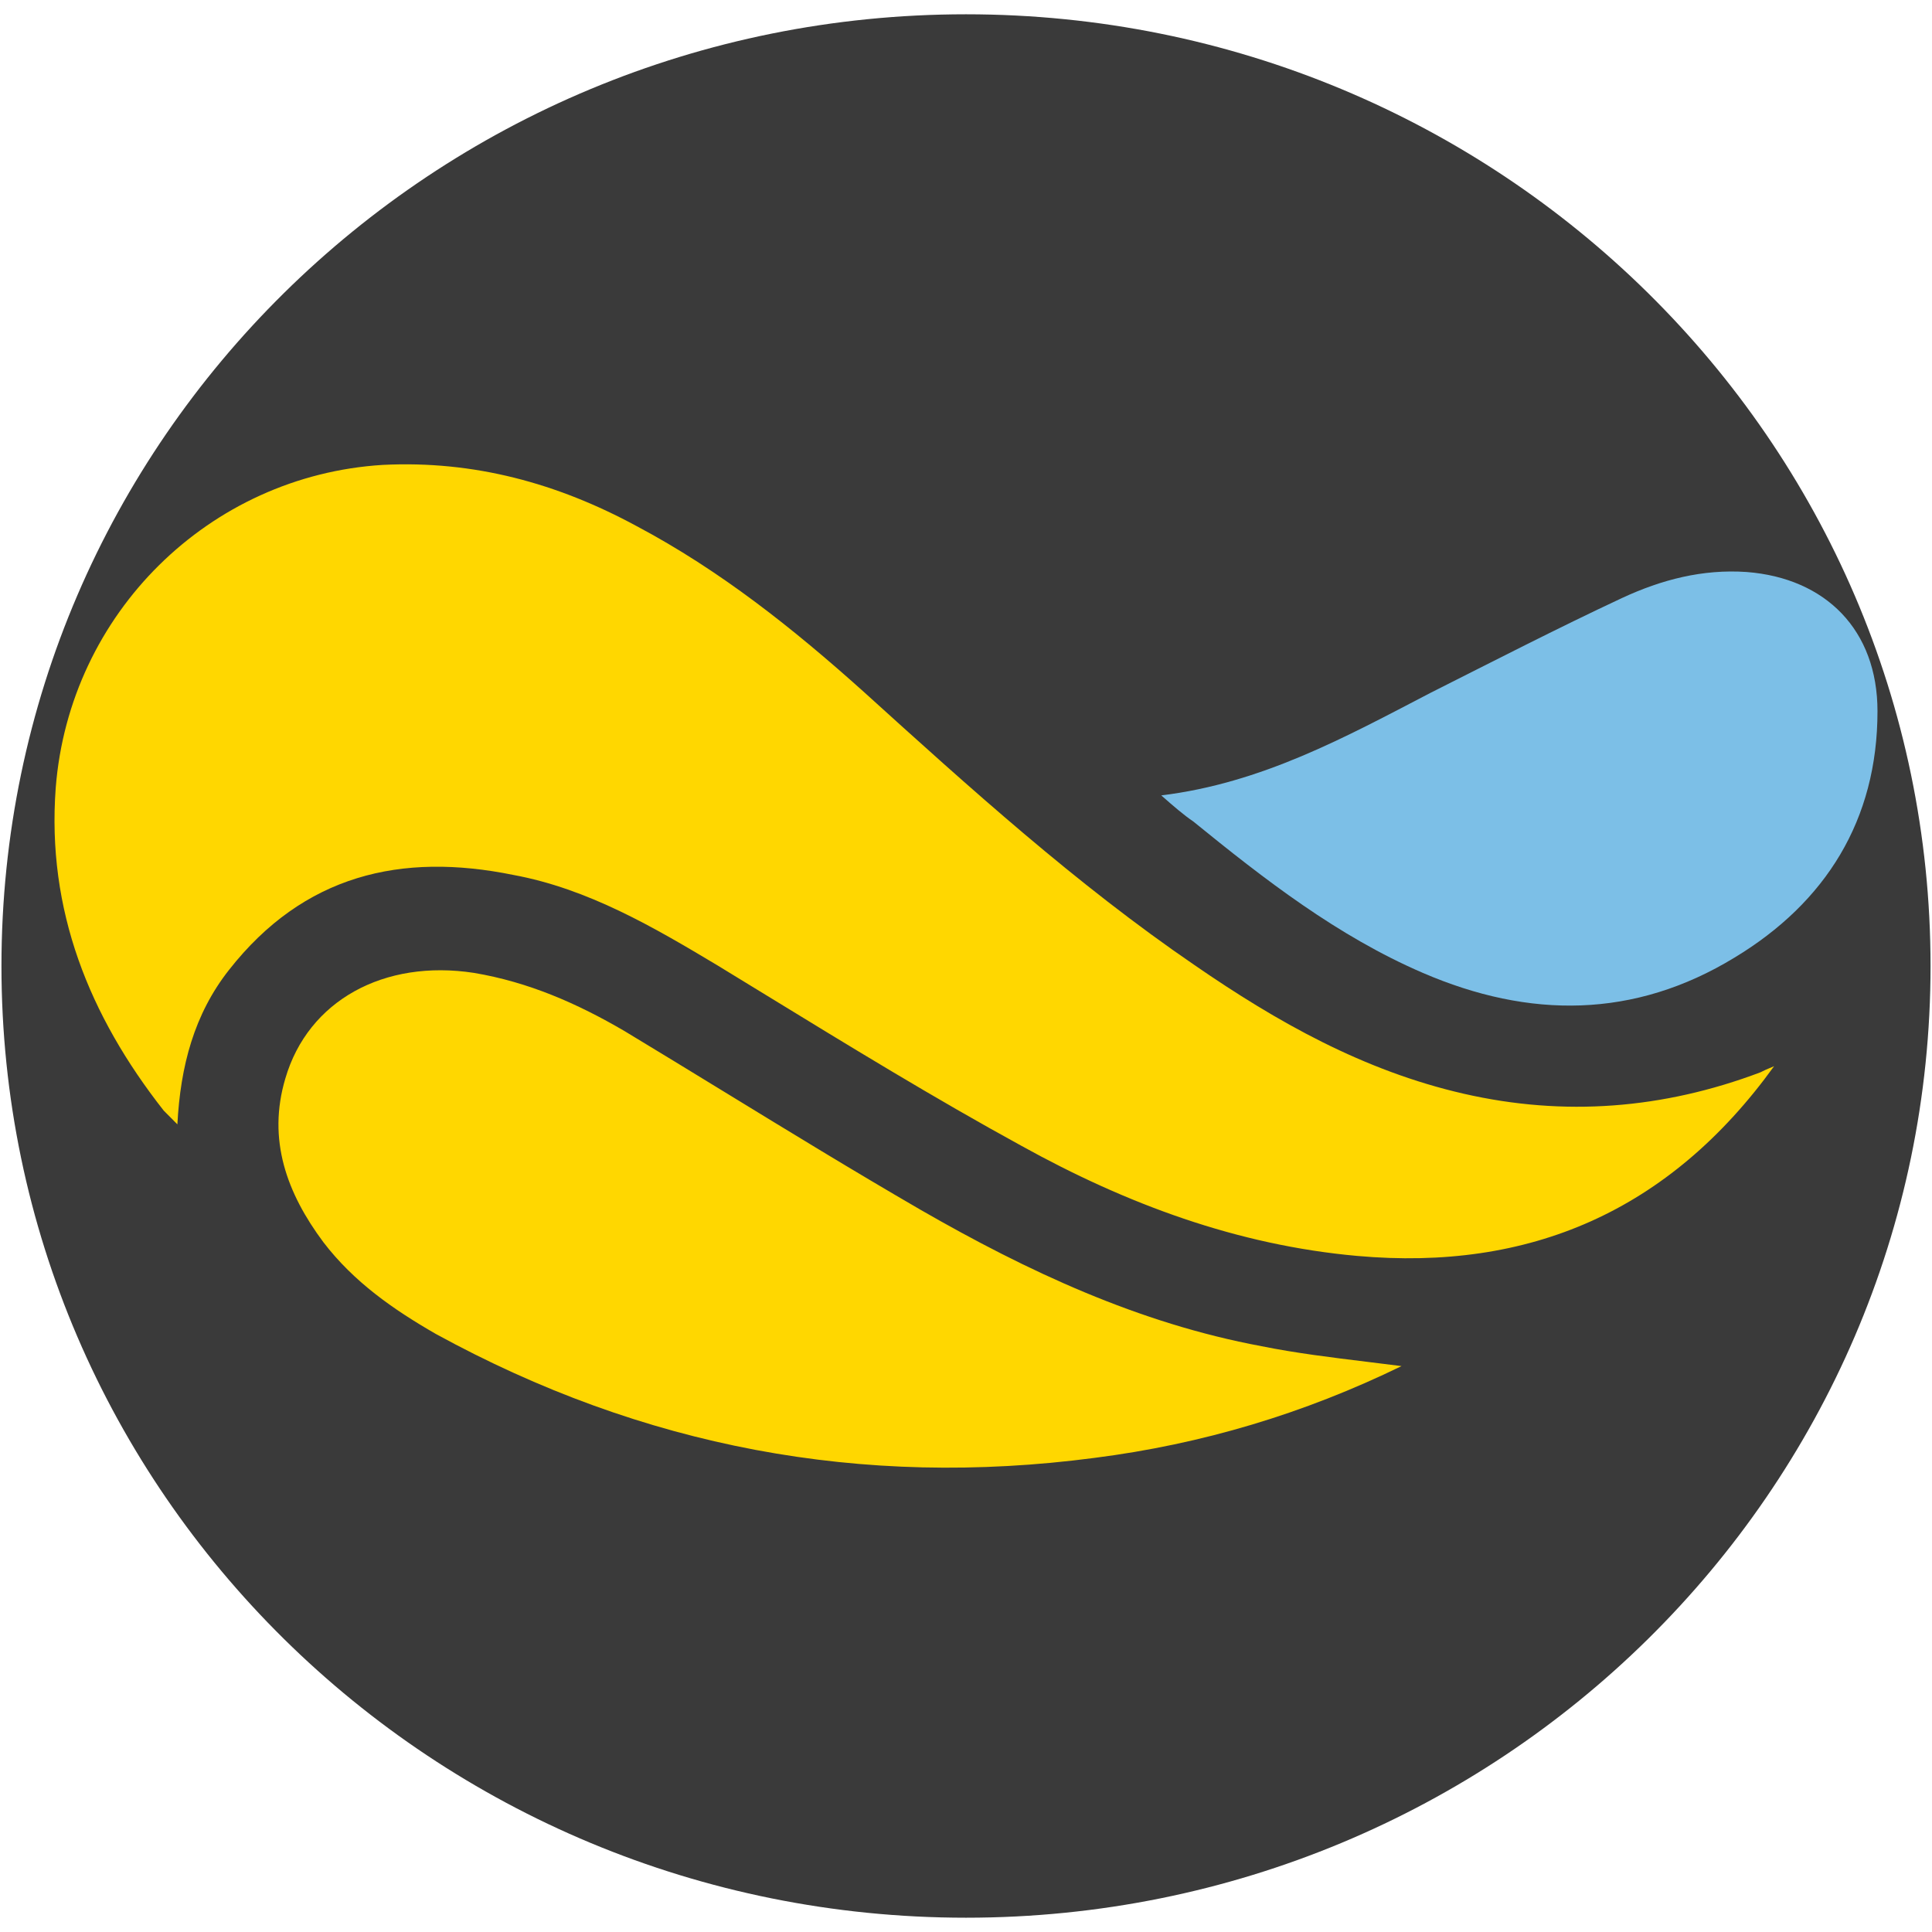
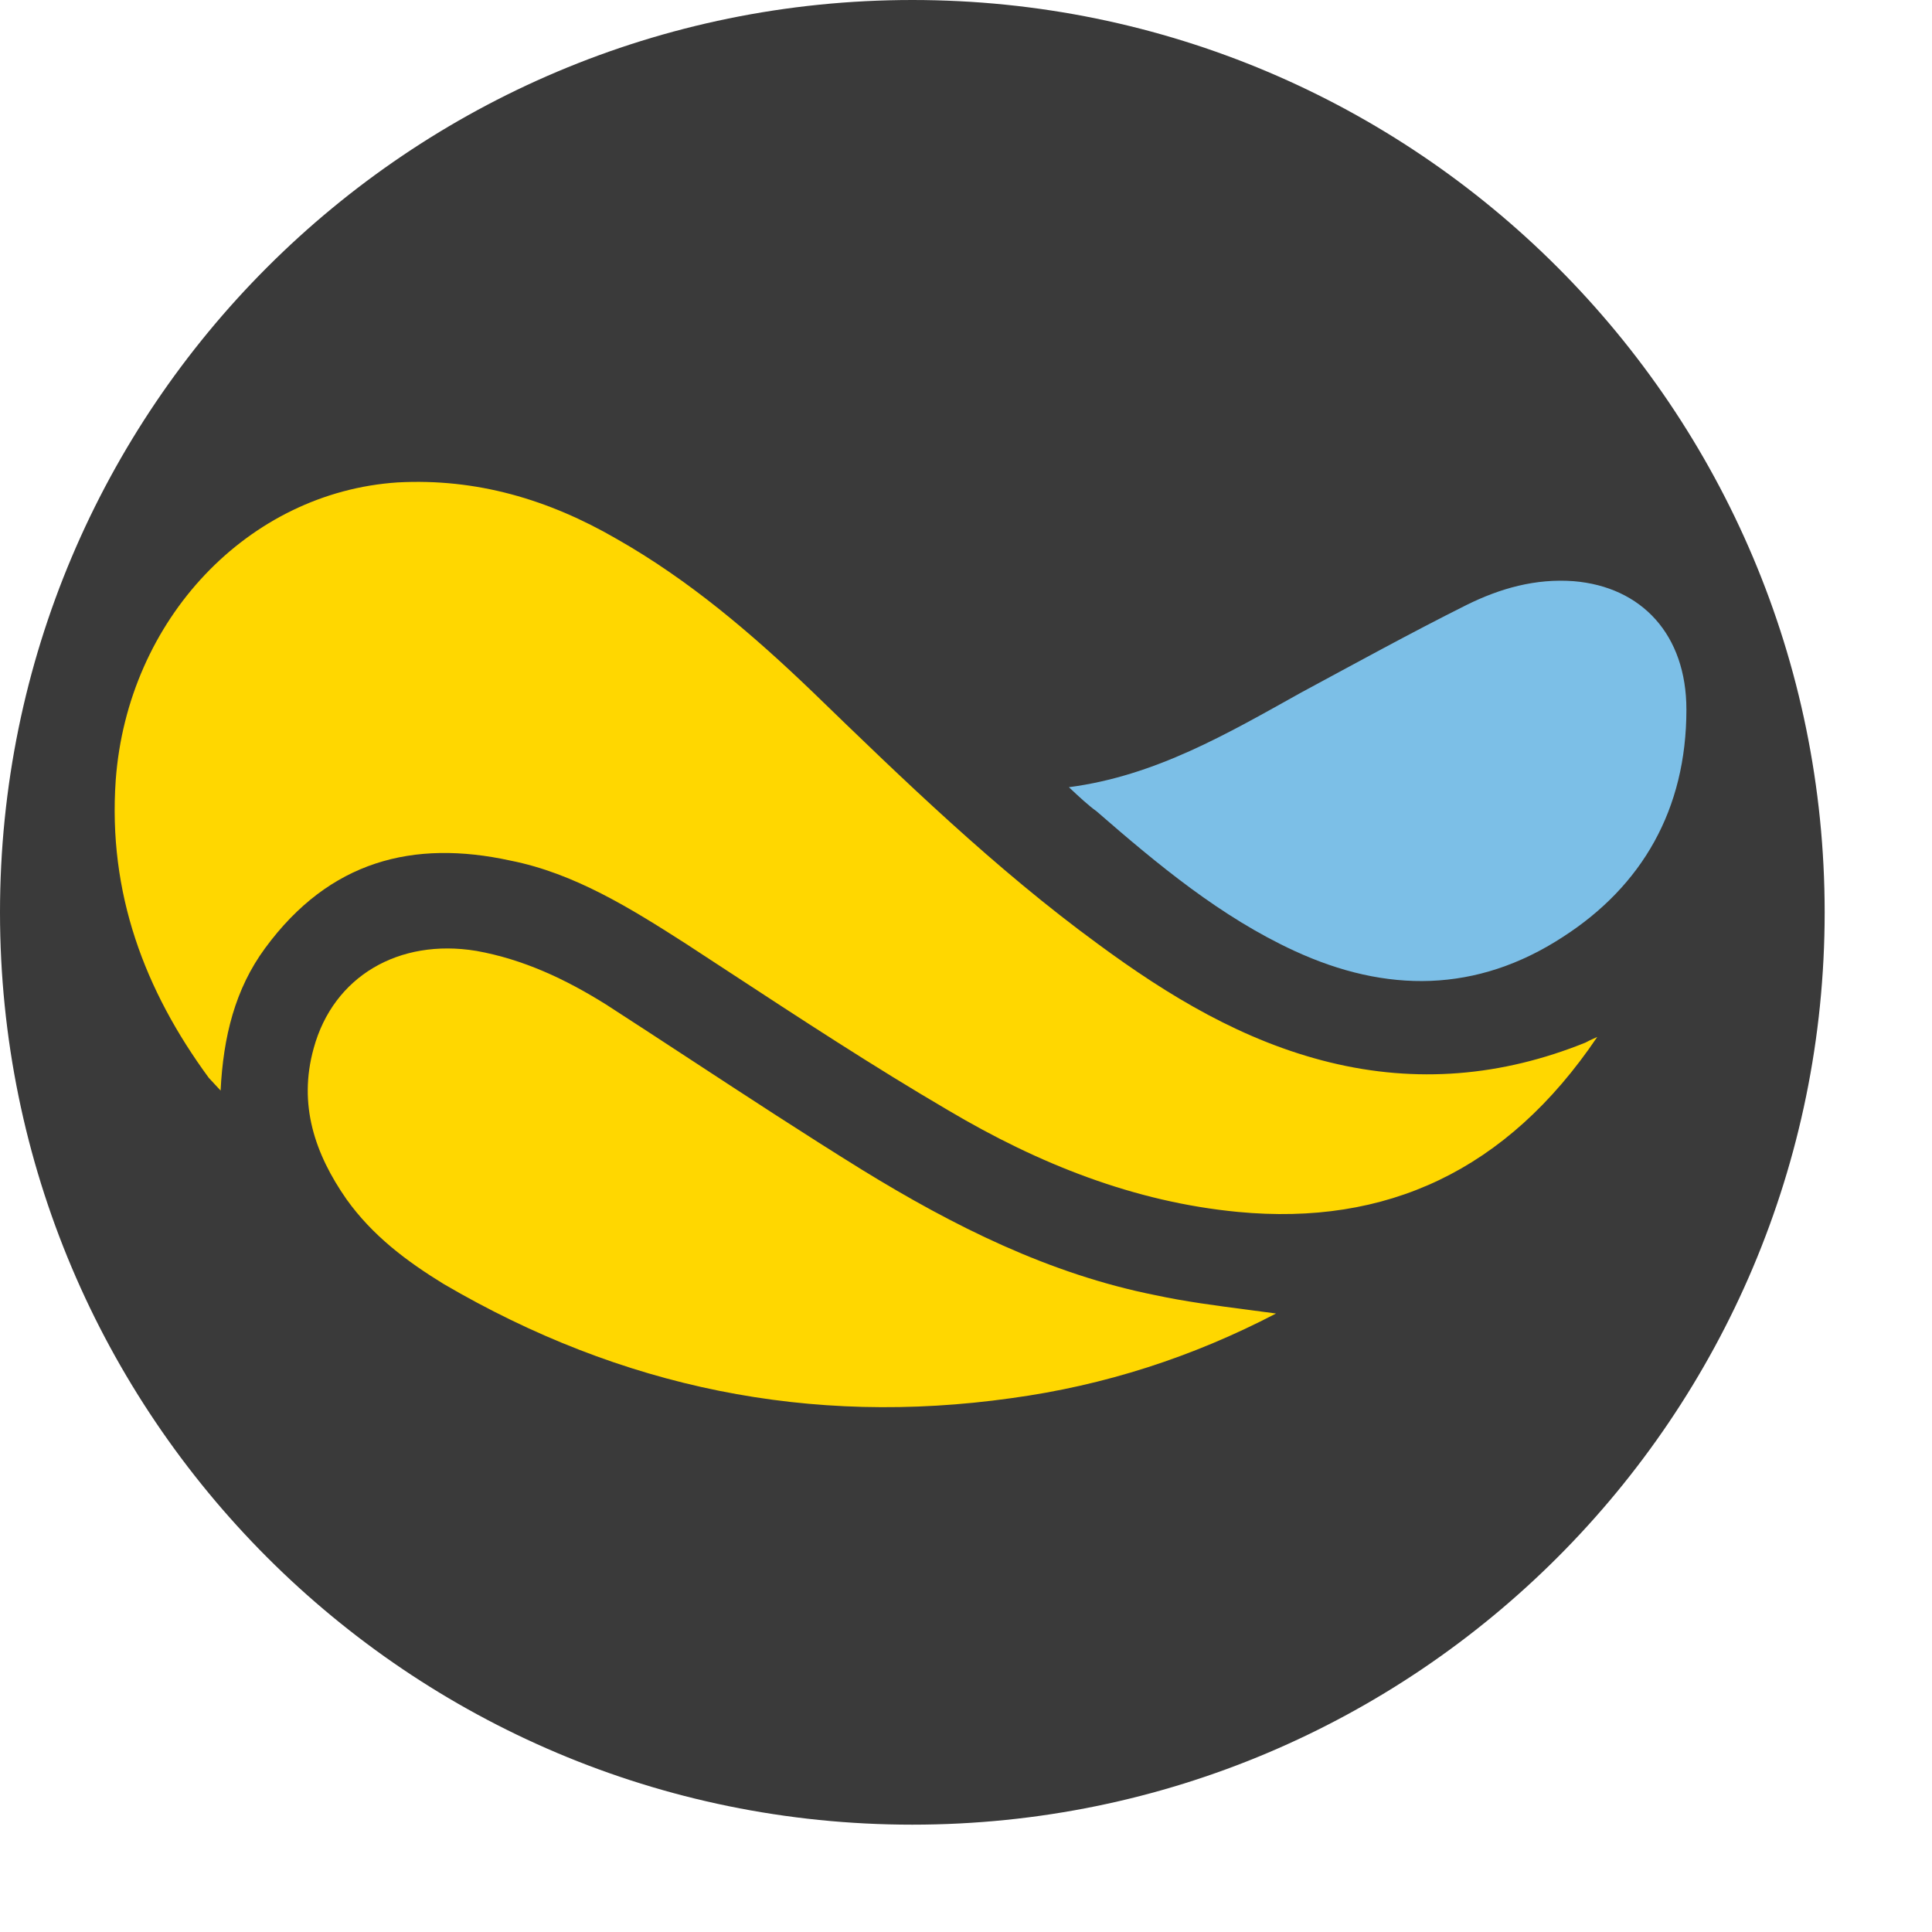
- <svg xmlns="http://www.w3.org/2000/svg" width="166" height="166" viewBox="0 0 166 166">
+ <svg xmlns="http://www.w3.org/2000/svg" width="180" height="180" viewBox="0 0 180 180">
  <defs />
-   <ellipse style="fill: rgb(58, 58, 58);" cx="83" cy="83" rx="82.875" ry="81.772" />
-   <g transform="matrix(0.952002, 0, 0, 0.957882, 4.683616, 39.89525)" style="">
+   <ellipse style="fill: rgb(58, 58, 58);" cx="85" cy="85" rx="85" ry="85" />
+   <g transform="matrix(0.89002, 0, 0, 0.957882, 10.68362, 44.89525)" style="">
    <path d="M 99.888 29.697 C 108.946 28.599 116.494 24.482 124.18 20.502 C 129.944 17.619 135.571 14.737 141.473 11.992 C 145.041 10.345 148.747 9.385 152.727 9.659 C 159.864 10.208 164.53 14.874 164.53 22.148 C 164.53 31.893 159.864 39.304 151.629 44.245 C 142.571 49.735 133.101 49.735 123.494 45.617 C 115.808 42.323 109.22 37.245 102.77 32.03 C 101.946 31.481 100.985 30.658 99.888 29.697 Z" fill="#7CBFE7" />
    <path fill-rule="evenodd" clip-rule="evenodd" d="M 117.592 71.008 C 133.101 72.38 145.727 67.027 155.197 53.989 C 154.511 54.264 154.236 54.401 153.962 54.538 C 145.178 57.832 136.257 58.518 127.199 56.46 C 118.141 54.401 110.318 50.009 102.907 44.931 C 92.202 37.657 82.595 29.011 72.988 20.364 L 72.987 20.364 C 66.674 14.737 60.086 9.522 52.538 5.542 C 45.401 1.699 37.853 -0.36 29.618 0.052 C 13.972 1.013 1.345 13.365 0.11 29.011 C -0.713 39.99 3.13 49.46 9.855 57.969 L 11.09 59.204 C 11.364 53.989 12.599 49.323 15.756 45.343 C 22.481 36.834 31.265 34.775 41.421 36.834 C 48.146 38.069 54.048 41.5 59.812 44.931 C 61.269 45.814 62.726 46.701 64.184 47.588 C 71.791 52.217 79.429 56.865 87.261 61.126 C 96.731 66.341 106.75 70.047 117.592 71.008 Z M 93.848 89.124 C 103.592 87.889 112.788 85.144 121.572 80.889 C 120.539 80.756 119.507 80.631 118.476 80.506 C 115.26 80.116 112.063 79.729 108.945 79.105 C 97.828 77.046 87.809 72.38 78.202 66.89 C 72.163 63.413 66.247 59.814 60.33 56.215 C 57.371 54.416 54.413 52.617 51.439 50.833 C 47.185 48.362 42.793 46.441 37.852 45.617 C 29.755 44.382 22.892 48.088 20.834 55.087 C 19.187 60.577 20.971 65.381 24.265 69.772 C 27.01 73.341 30.578 75.811 34.421 78.007 C 53.086 88.163 72.85 91.869 93.848 89.124 Z" fill="#FFD700" />
  </g>
</svg>
